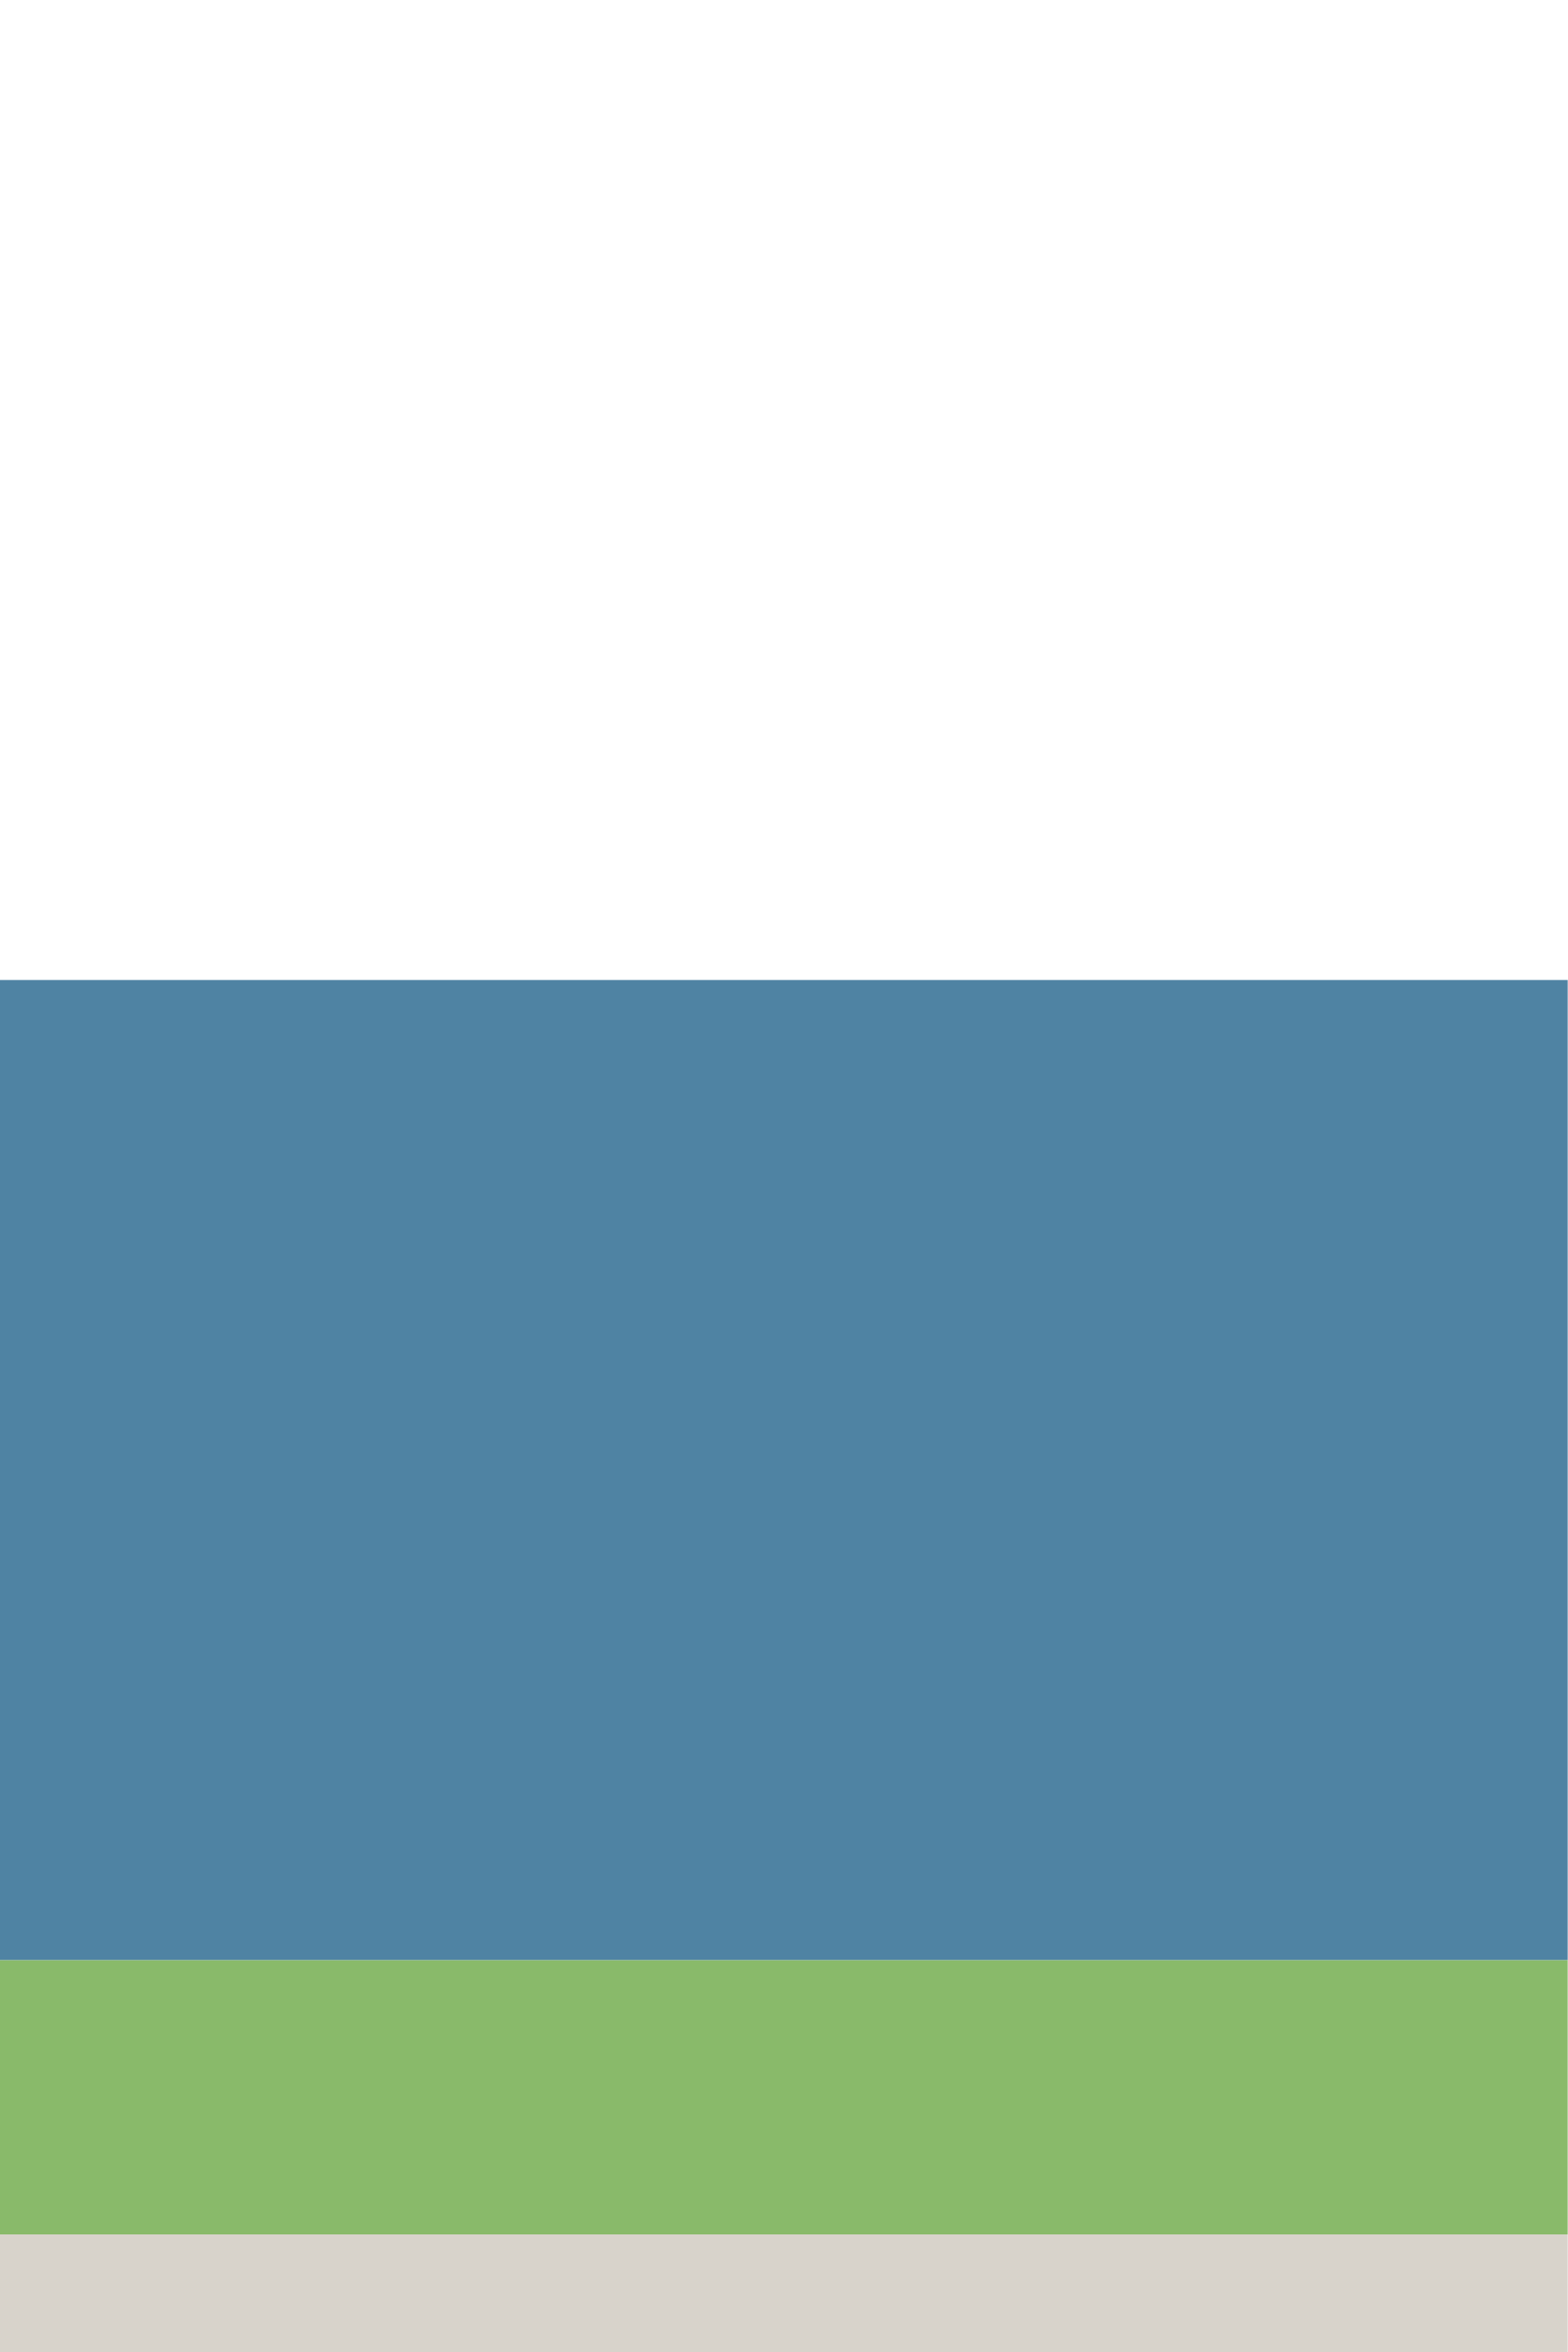
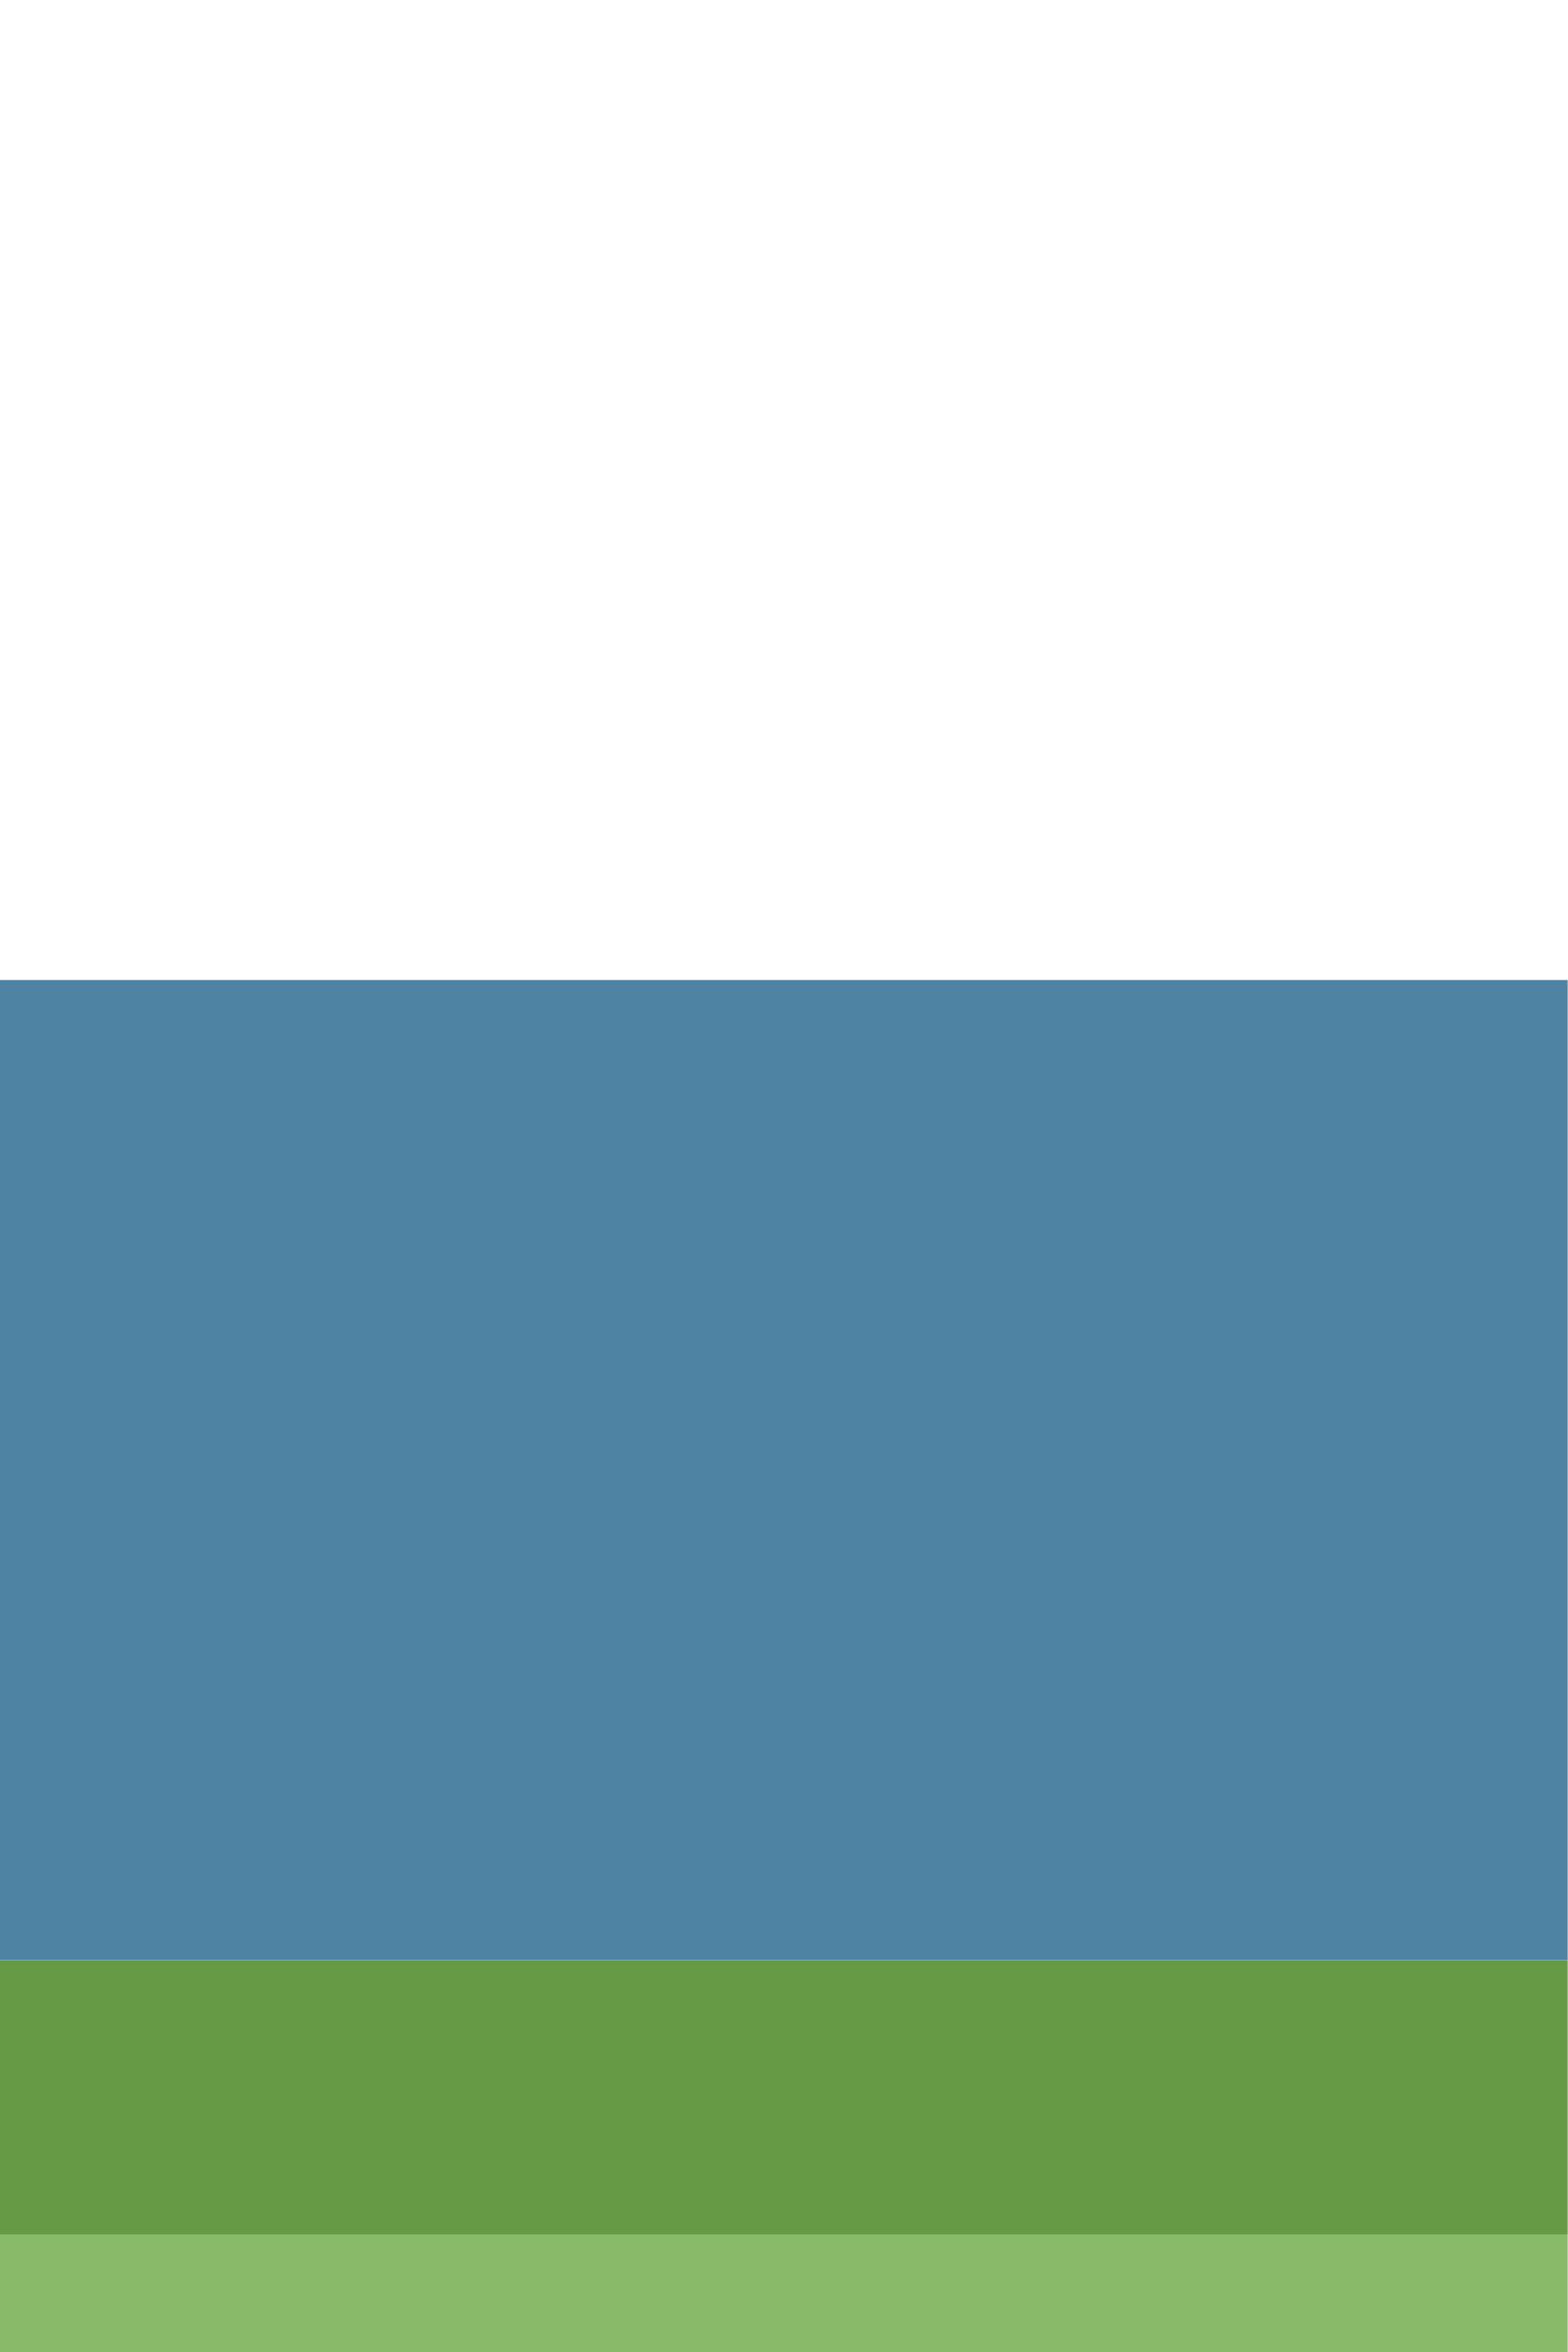
<svg xmlns="http://www.w3.org/2000/svg" clip-rule="evenodd" fill-rule="evenodd" stroke-linejoin="round" stroke-miterlimit="2" viewBox="0 0 40 60" version="1.1" id="svg2">
  <defs id="defs2" />
-   <path d="m 0,50 h 40 v 7 H 0 Z" fill="#89ba6a" fill-rule="nonzero" id="path1" style="stroke-width:0.67" />
+   <path d="m 0,50 h 40 v 7 H 0 Z" fill="#89ba6a" fill-rule="nonzero" id="path1" style="stroke-width:0.67;fill:#679a45;fill-opacity:1" />
  <path d="M 0,25 H 40 V 50 H 0 Z" fill="#4f83a3" id="path2" style="stroke-width:4.003" />
-   <rect style="fill:#d8d3cb;fill-opacity:1;stroke-width:1.453" id="rect1" width="40" height="3" x="0" y="57" />
+   <rect style="fill:#89ba6a;fill-opacity:1;stroke-width:1.453" id="rect1" width="40" height="3" x="0" y="57" />
</svg>
